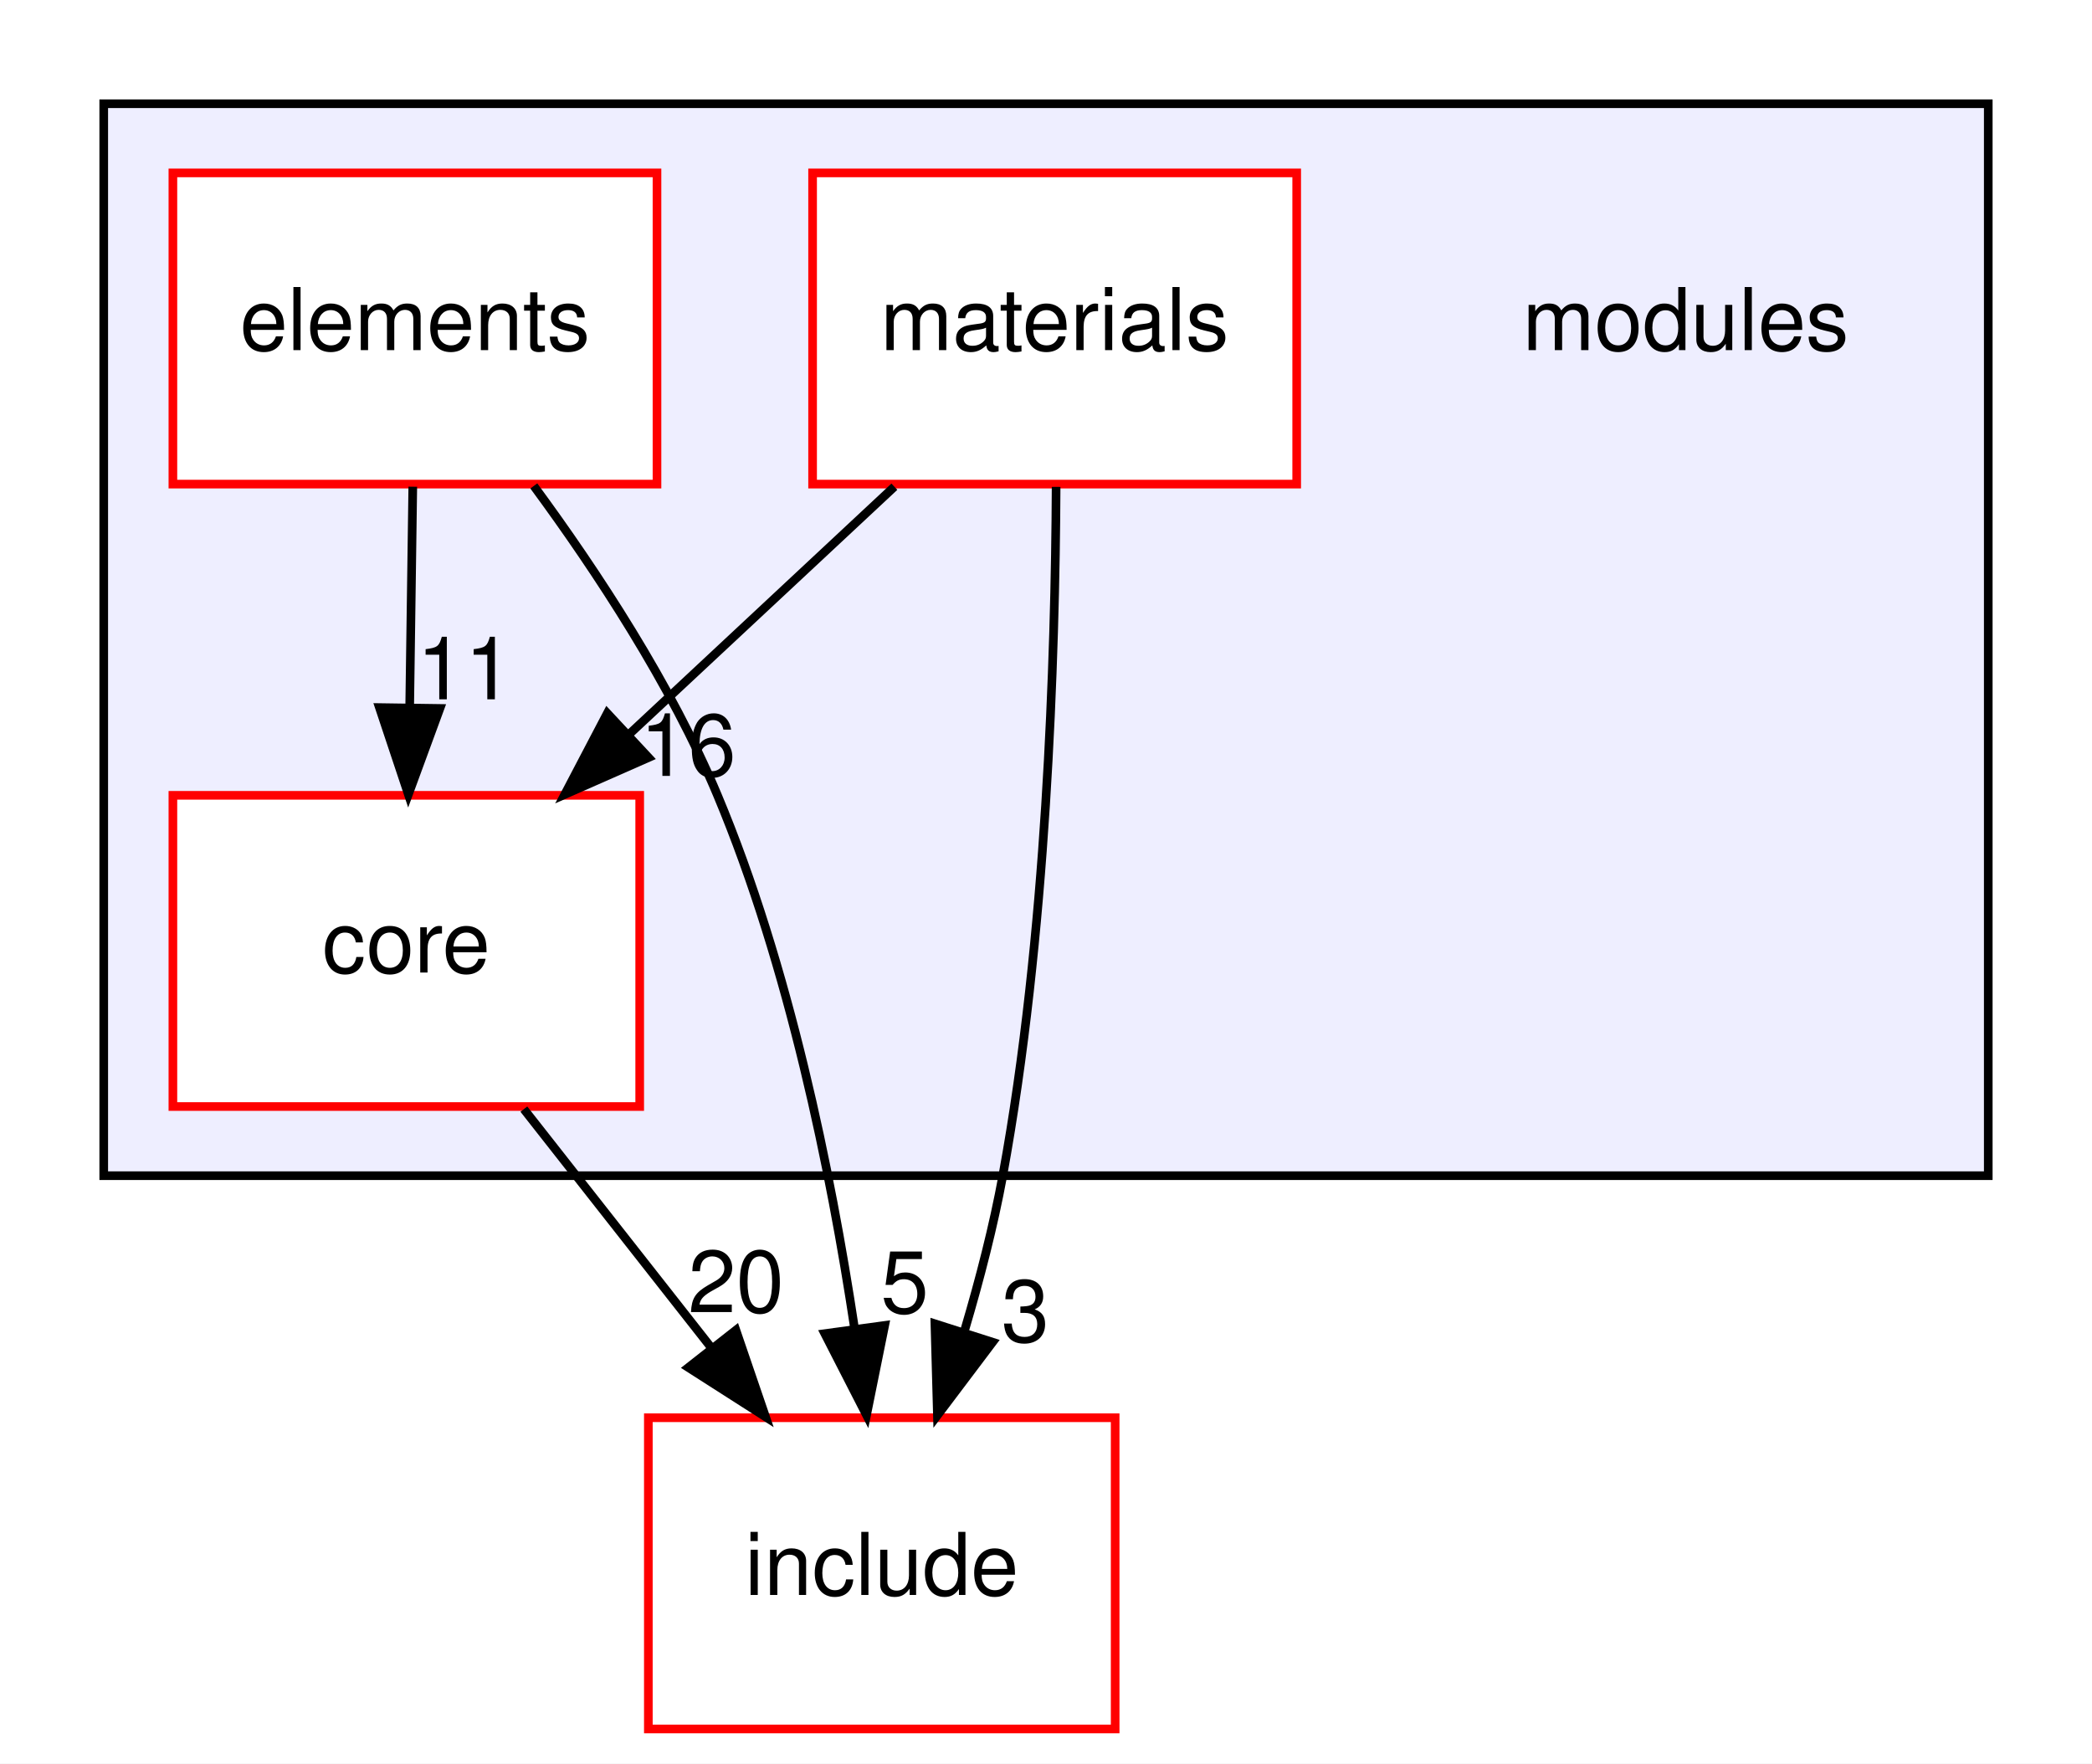
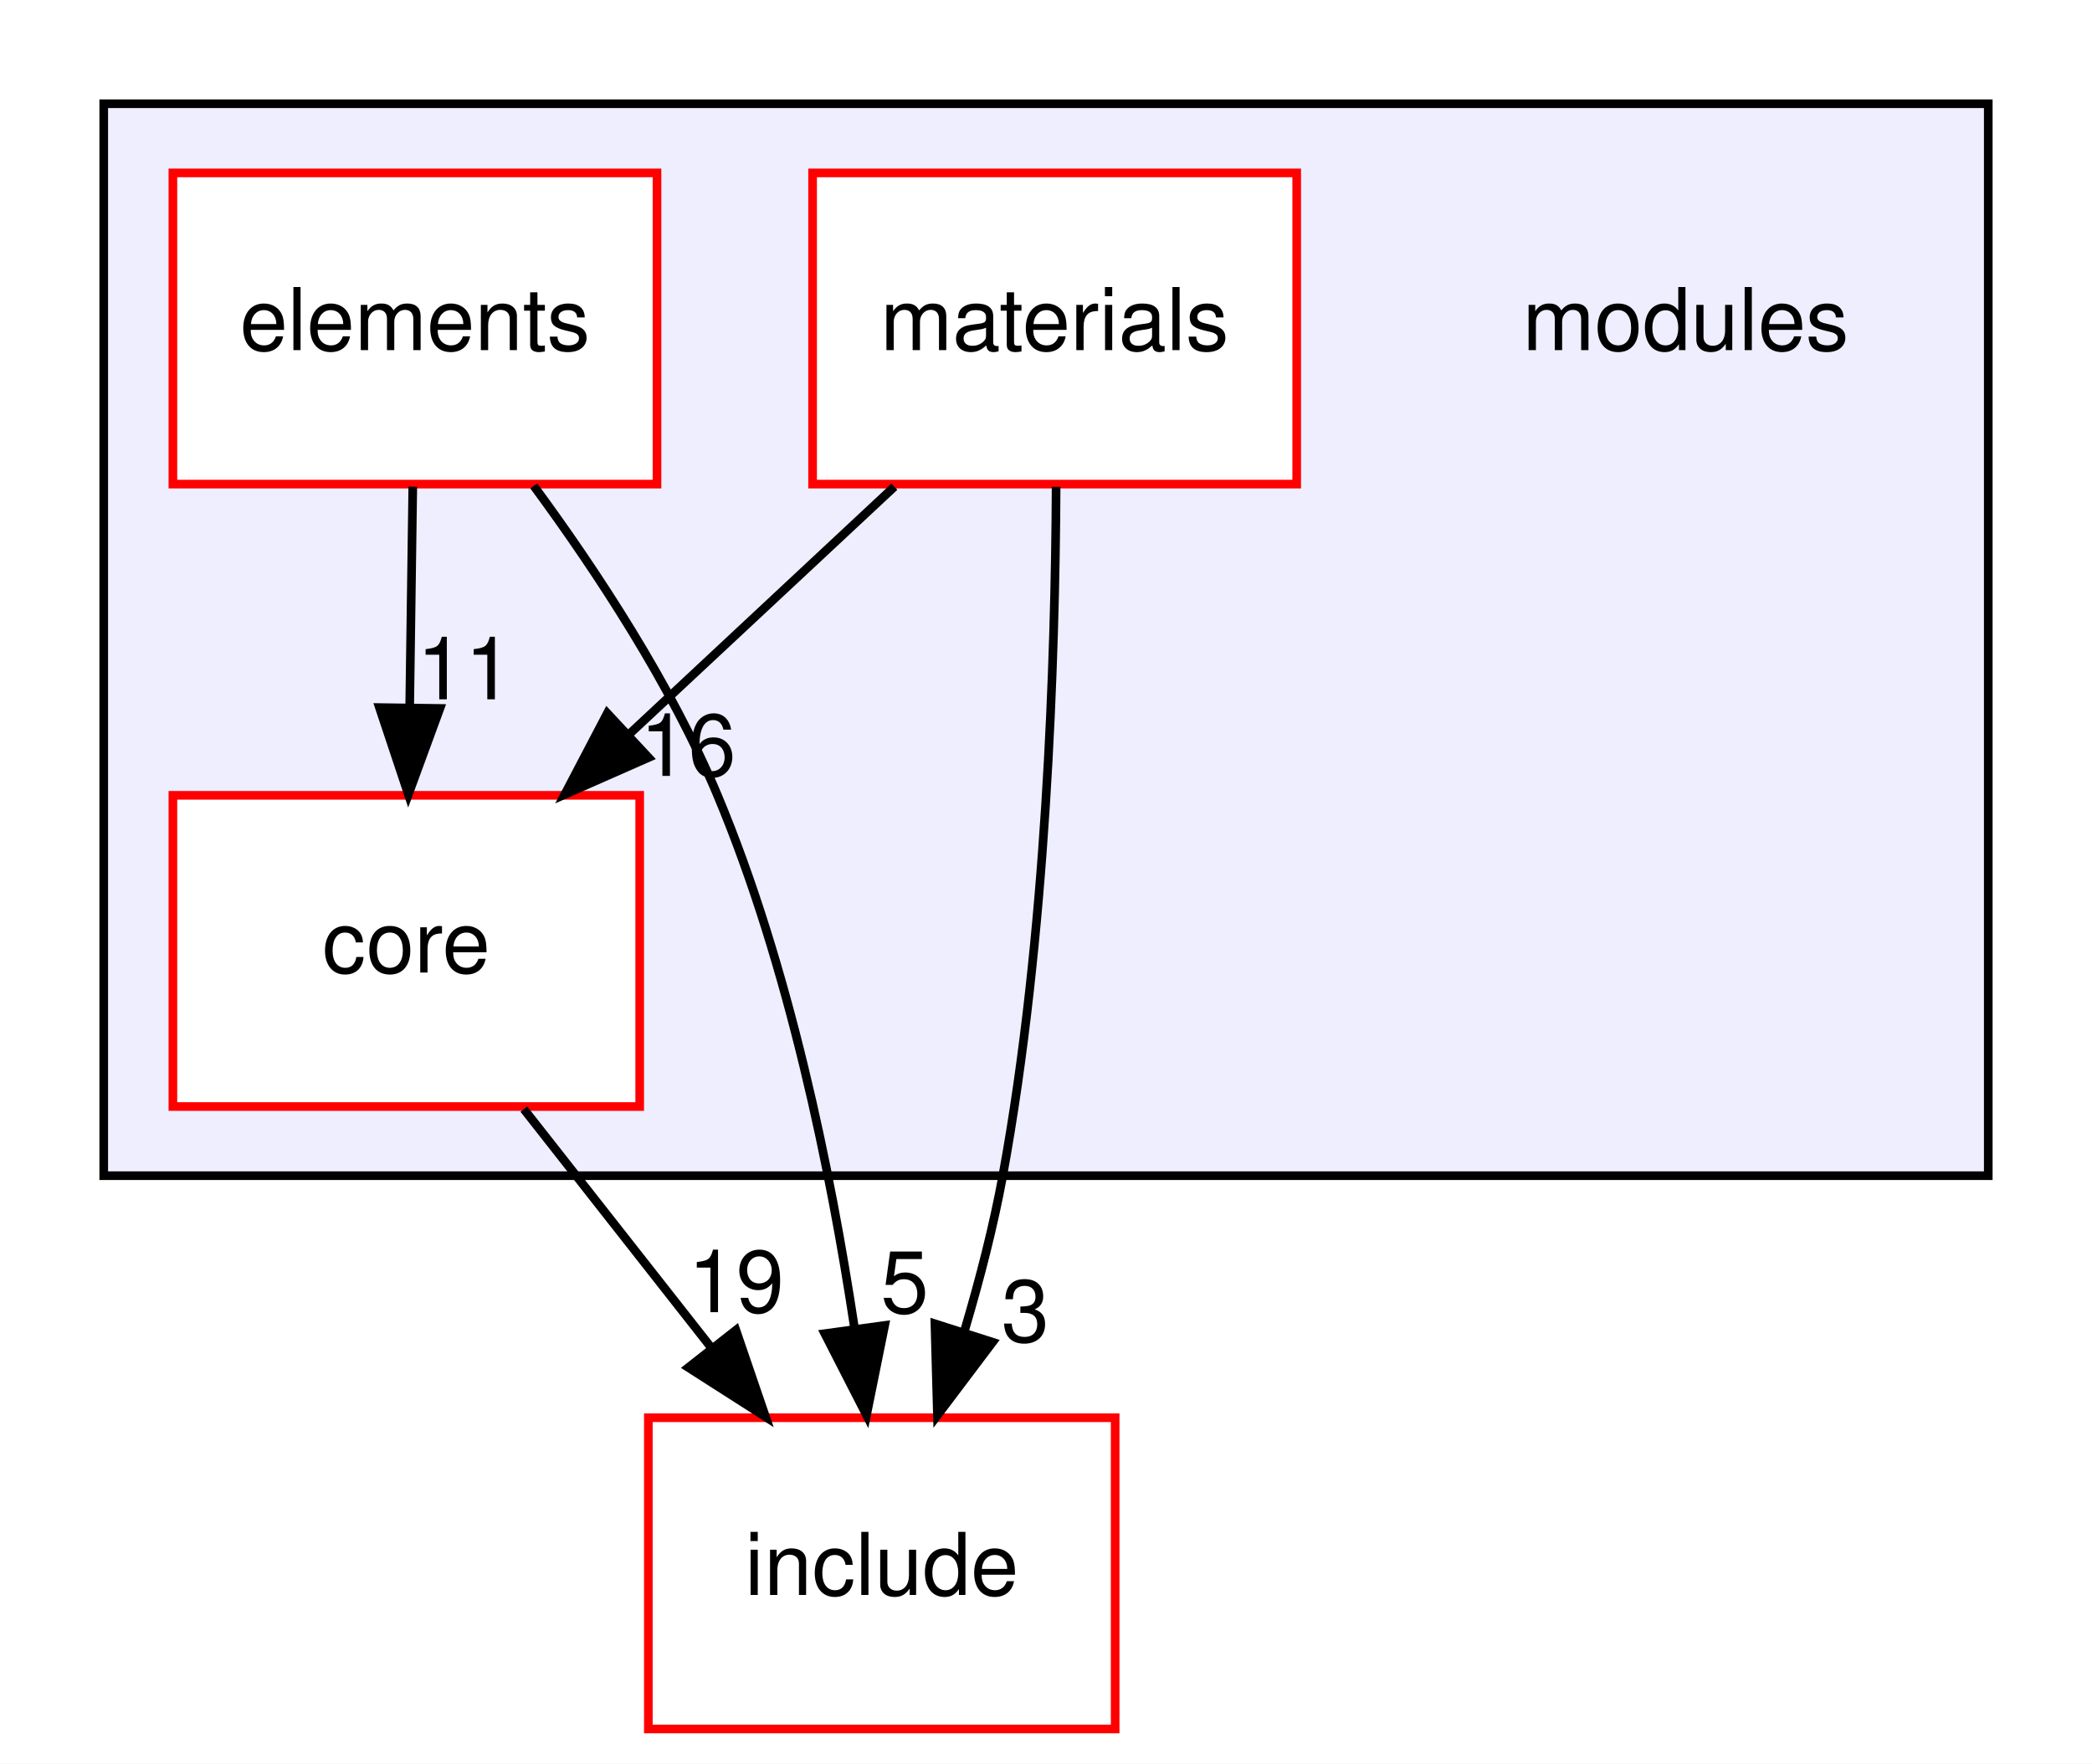
<svg xmlns="http://www.w3.org/2000/svg" xmlns:xlink="http://www.w3.org/1999/xlink" width="242pt" height="204pt" viewBox="0.00 0.00 242.00 204.00">
  <g id="graph0" class="graph" transform="scale(1 1) rotate(0) translate(4 200)">
    <polygon fill="white" stroke="transparent" points="-4,4 -4,-200 238,-200 238,4 -4,4" />
    <g id="clust1" class="cluster">
      <g id="a_clust1">
        <a xlink:href="dir_e05d7e2b1ecd646af5bb94391405f3b5.html" target="_top">
          <polygon fill="#eeeeff" stroke="black" points="8,-64 8,-188 226,-188 226,-64 8,-64" />
        </a>
      </g>
    </g>
    <g id="node1" class="node">
      <text text-anchor="middle" x="191" y="-159.5" font-family="Helvetica,sans-Serif" font-size="10.00">modules</text>
    </g>
    <g id="node2" class="node">
      <g id="a_node2">
        <a xlink:href="dir_6d4da112a1331882b0b6514a341190a0.html" target="_top" xlink:title="core">
          <polygon fill="white" stroke="red" points="70,-108 16,-108 16,-72 70,-72 70,-108" />
          <text text-anchor="middle" x="43" y="-87.5" font-family="Helvetica,sans-Serif" font-size="10.00">core</text>
        </a>
      </g>
    </g>
    <g id="node5" class="node">
      <g id="a_node5">
        <a xlink:href="dir_d44c64559bbebec7f509842c48db8b23.html" target="_top" xlink:title="include">
          <polygon fill="white" stroke="red" points="125,-36 71,-36 71,0 125,0 125,-36" />
          <text text-anchor="middle" x="98" y="-15.5" font-family="Helvetica,sans-Serif" font-size="10.00">include</text>
        </a>
      </g>
    </g>
    <g id="edge1" class="edge">
      <path fill="none" stroke="black" d="M56.6,-71.7C63.12,-63.39 71.07,-53.28 78.25,-44.14" />
      <polygon fill="black" stroke="black" points="81.13,-46.13 84.56,-36.1 75.63,-41.81 81.13,-46.13" />
      <g id="a_edge1-headlabel">
-         <a xlink:href="dir_000005_000002.html" target="_top" xlink:title="20">
-           <text text-anchor="middle" x="81.15" y="-48.21" font-family="Helvetica,sans-Serif" font-size="10.00">20</text>
+         <a xlink:href="dir_000005_000002.html" target="_top" xlink:title="19">
+           <text text-anchor="middle" x="81.15" y="-48.21" font-family="Helvetica,sans-Serif" font-size="10.00">19</text>
        </a>
      </g>
    </g>
    <g id="node3" class="node">
      <g id="a_node3">
        <a xlink:href="dir_6224fa5a9999cbdd113adab36163ebac.html" target="_top" xlink:title="elements">
          <polygon fill="white" stroke="red" points="72,-180 16,-180 16,-144 72,-144 72,-180" />
          <text text-anchor="middle" x="44" y="-159.5" font-family="Helvetica,sans-Serif" font-size="10.00">elements</text>
        </a>
      </g>
    </g>
    <g id="edge2" class="edge">
      <path fill="none" stroke="black" d="M43.75,-143.7C43.64,-135.98 43.51,-126.71 43.39,-118.11" />
      <polygon fill="black" stroke="black" points="46.89,-118.05 43.24,-108.1 39.89,-118.15 46.89,-118.05" />
      <g id="a_edge2-headlabel">
        <a xlink:href="dir_000024_000005.html" target="_top" xlink:title="11">
          <text text-anchor="middle" x="49.78" y="-119.11" font-family="Helvetica,sans-Serif" font-size="10.00">11</text>
        </a>
      </g>
    </g>
    <g id="edge3" class="edge">
      <path fill="none" stroke="black" d="M57.75,-143.79C65.07,-133.85 73.63,-120.81 79,-108 87.28,-88.24 92.12,-64.44 94.84,-46.42" />
      <polygon fill="black" stroke="black" points="98.34,-46.68 96.24,-36.3 91.41,-45.73 98.34,-46.68" />
      <g id="a_edge3-headlabel">
        <a xlink:href="dir_000024_000002.html" target="_top" xlink:title="5">
          <text text-anchor="middle" x="100.66" y="-48.13" font-family="Helvetica,sans-Serif" font-size="10.00">5</text>
        </a>
      </g>
    </g>
    <g id="node4" class="node">
      <g id="a_node4">
        <a xlink:href="dir_a55c496f430aa4275197c786dabe211f.html" target="_top" xlink:title="materials">
          <polygon fill="white" stroke="red" points="146,-180 90,-180 90,-144 146,-144 146,-180" />
          <text text-anchor="middle" x="118" y="-159.5" font-family="Helvetica,sans-Serif" font-size="10.00">materials</text>
        </a>
      </g>
    </g>
    <g id="edge4" class="edge">
      <path fill="none" stroke="black" d="M99.46,-143.7C90.2,-135.05 78.84,-124.45 68.74,-115.03" />
      <polygon fill="black" stroke="black" points="71.02,-112.37 61.33,-108.1 66.25,-117.49 71.02,-112.37" />
      <g id="a_edge4-headlabel">
        <a xlink:href="dir_000014_000005.html" target="_top" xlink:title="16">
          <text text-anchor="middle" x="75.59" y="-110.25" font-family="Helvetica,sans-Serif" font-size="10.00">16</text>
        </a>
      </g>
    </g>
    <g id="edge5" class="edge">
      <path fill="none" stroke="black" d="M118.17,-143.68C118.08,-124.15 117.06,-91.55 112,-64 110.93,-58.17 109.34,-52.03 107.62,-46.22" />
      <polygon fill="black" stroke="black" points="110.82,-44.74 104.44,-36.28 104.15,-46.87 110.82,-44.74" />
      <g id="a_edge5-headlabel">
        <a xlink:href="dir_000014_000002.html" target="_top" xlink:title="3">
          <text text-anchor="middle" x="114.61" y="-44.8" font-family="Helvetica,sans-Serif" font-size="10.00">3</text>
        </a>
      </g>
    </g>
  </g>
</svg>
